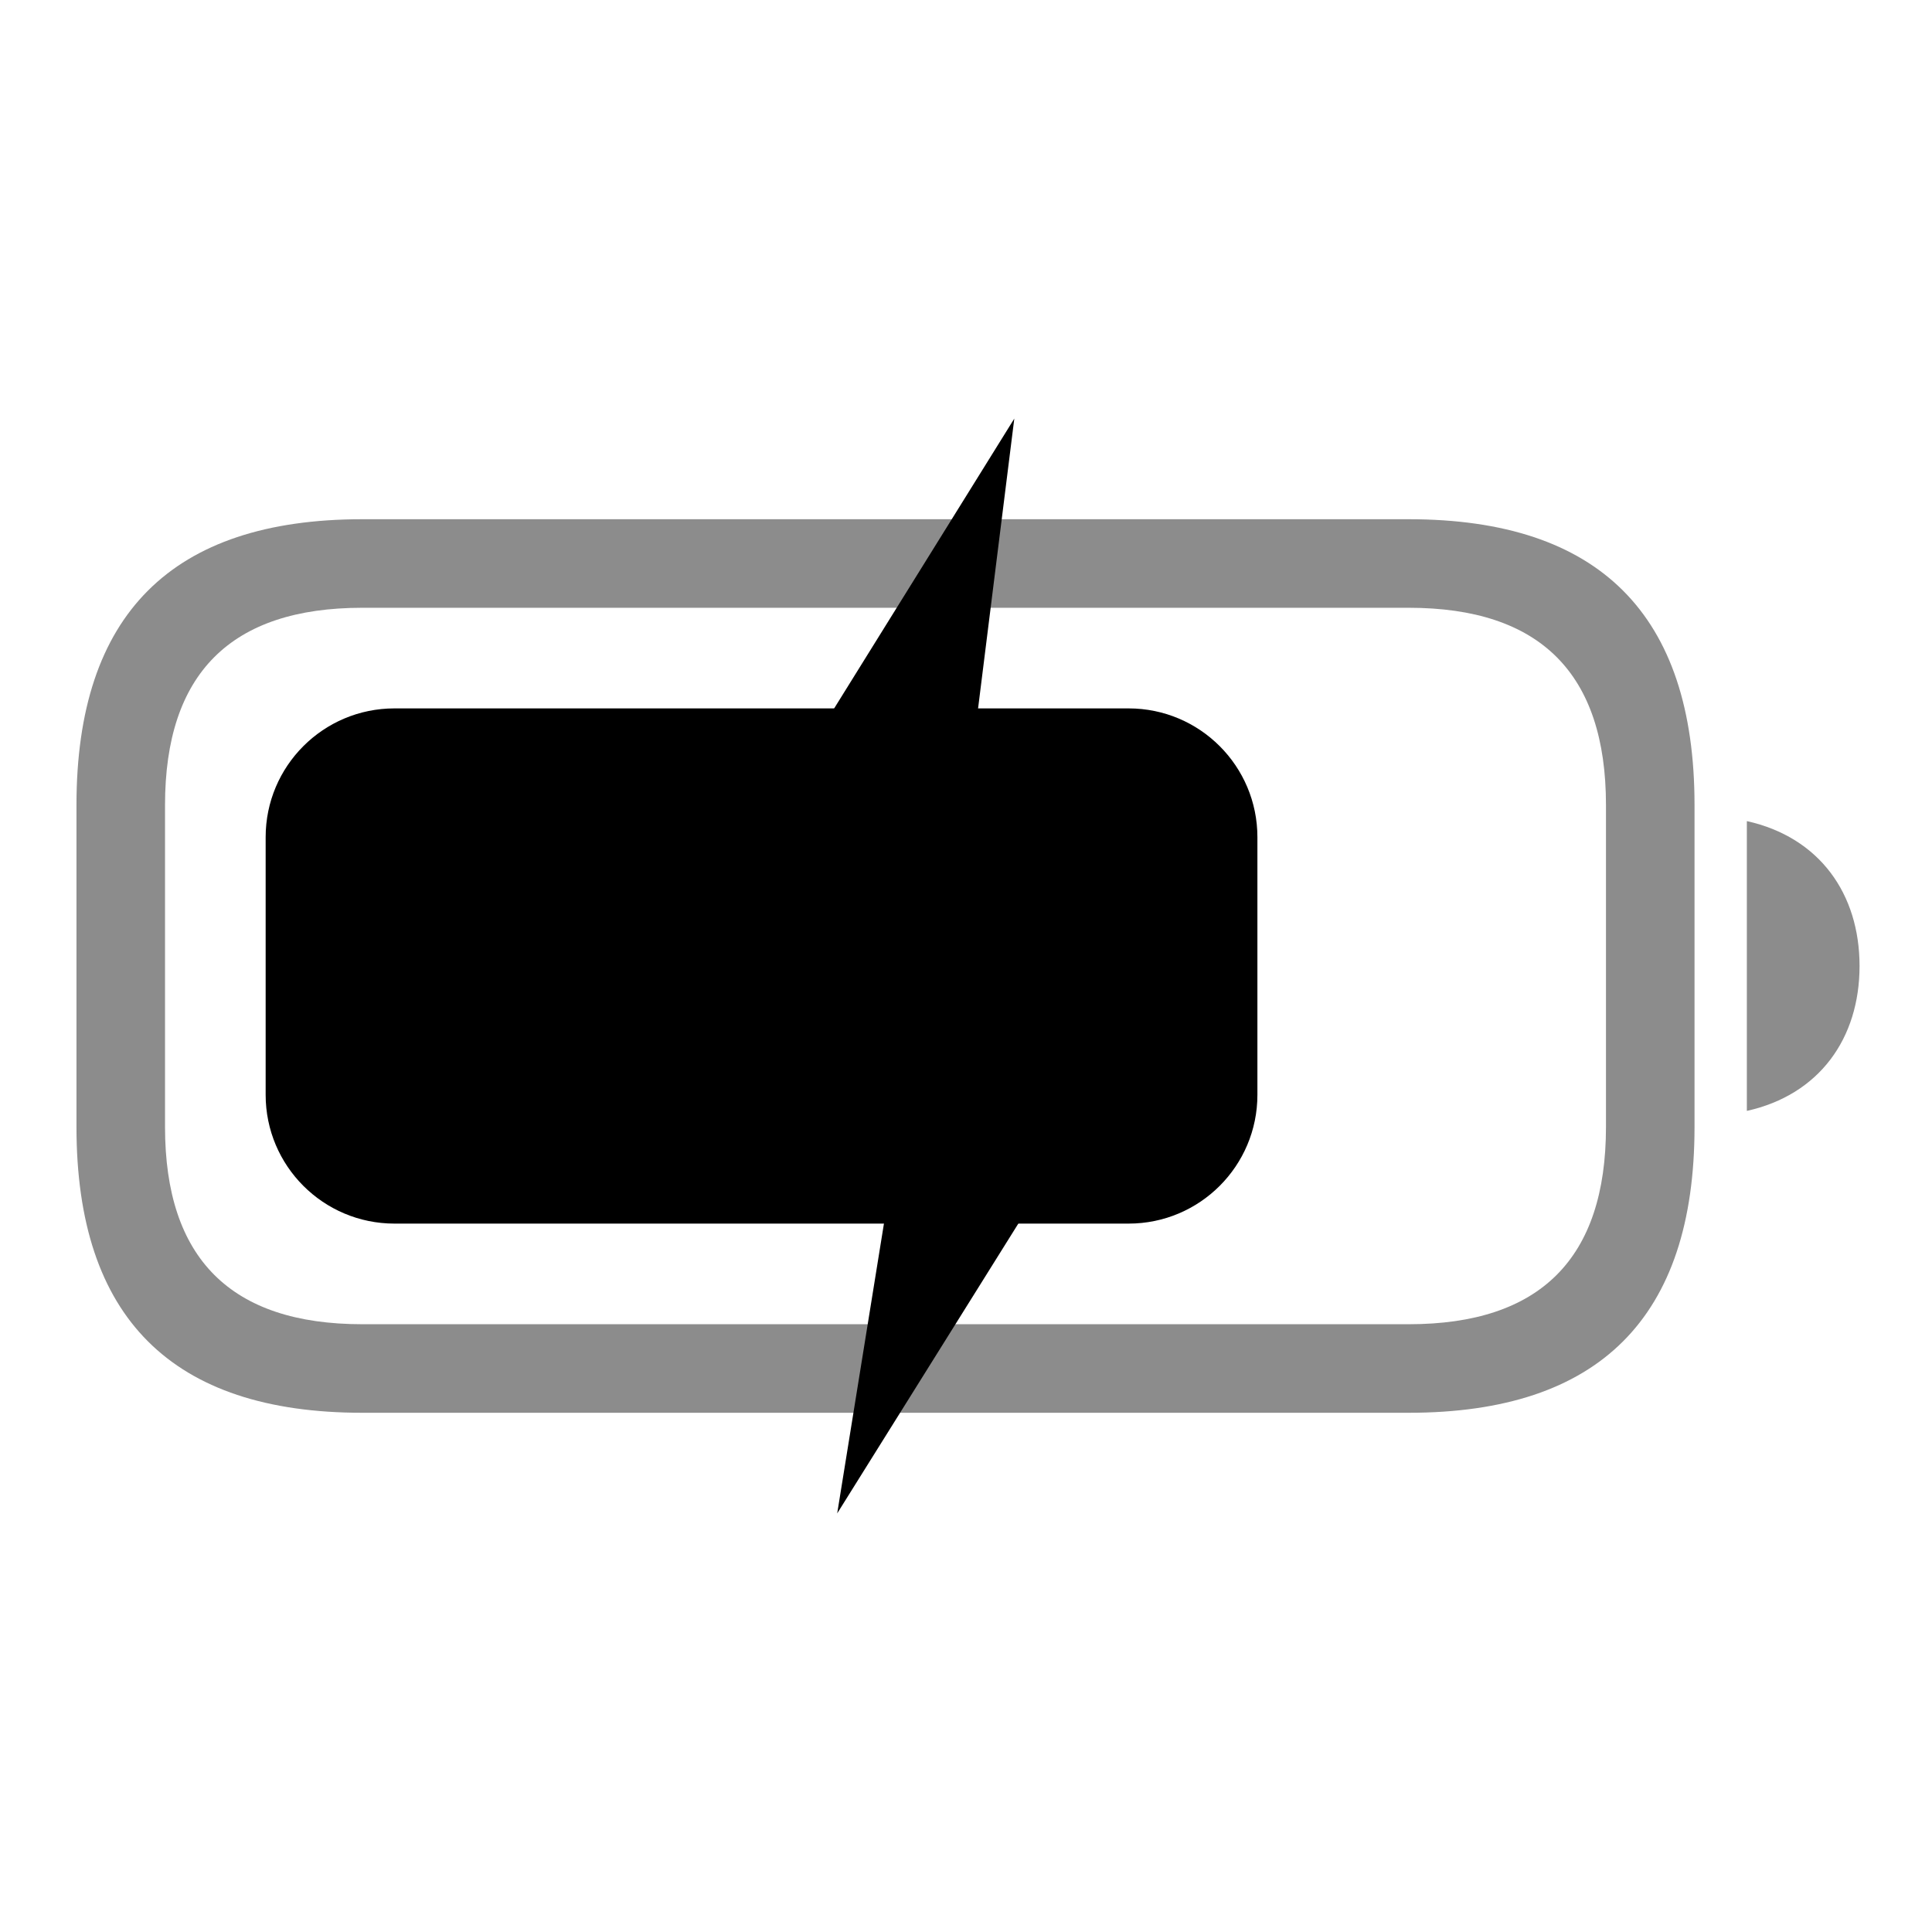
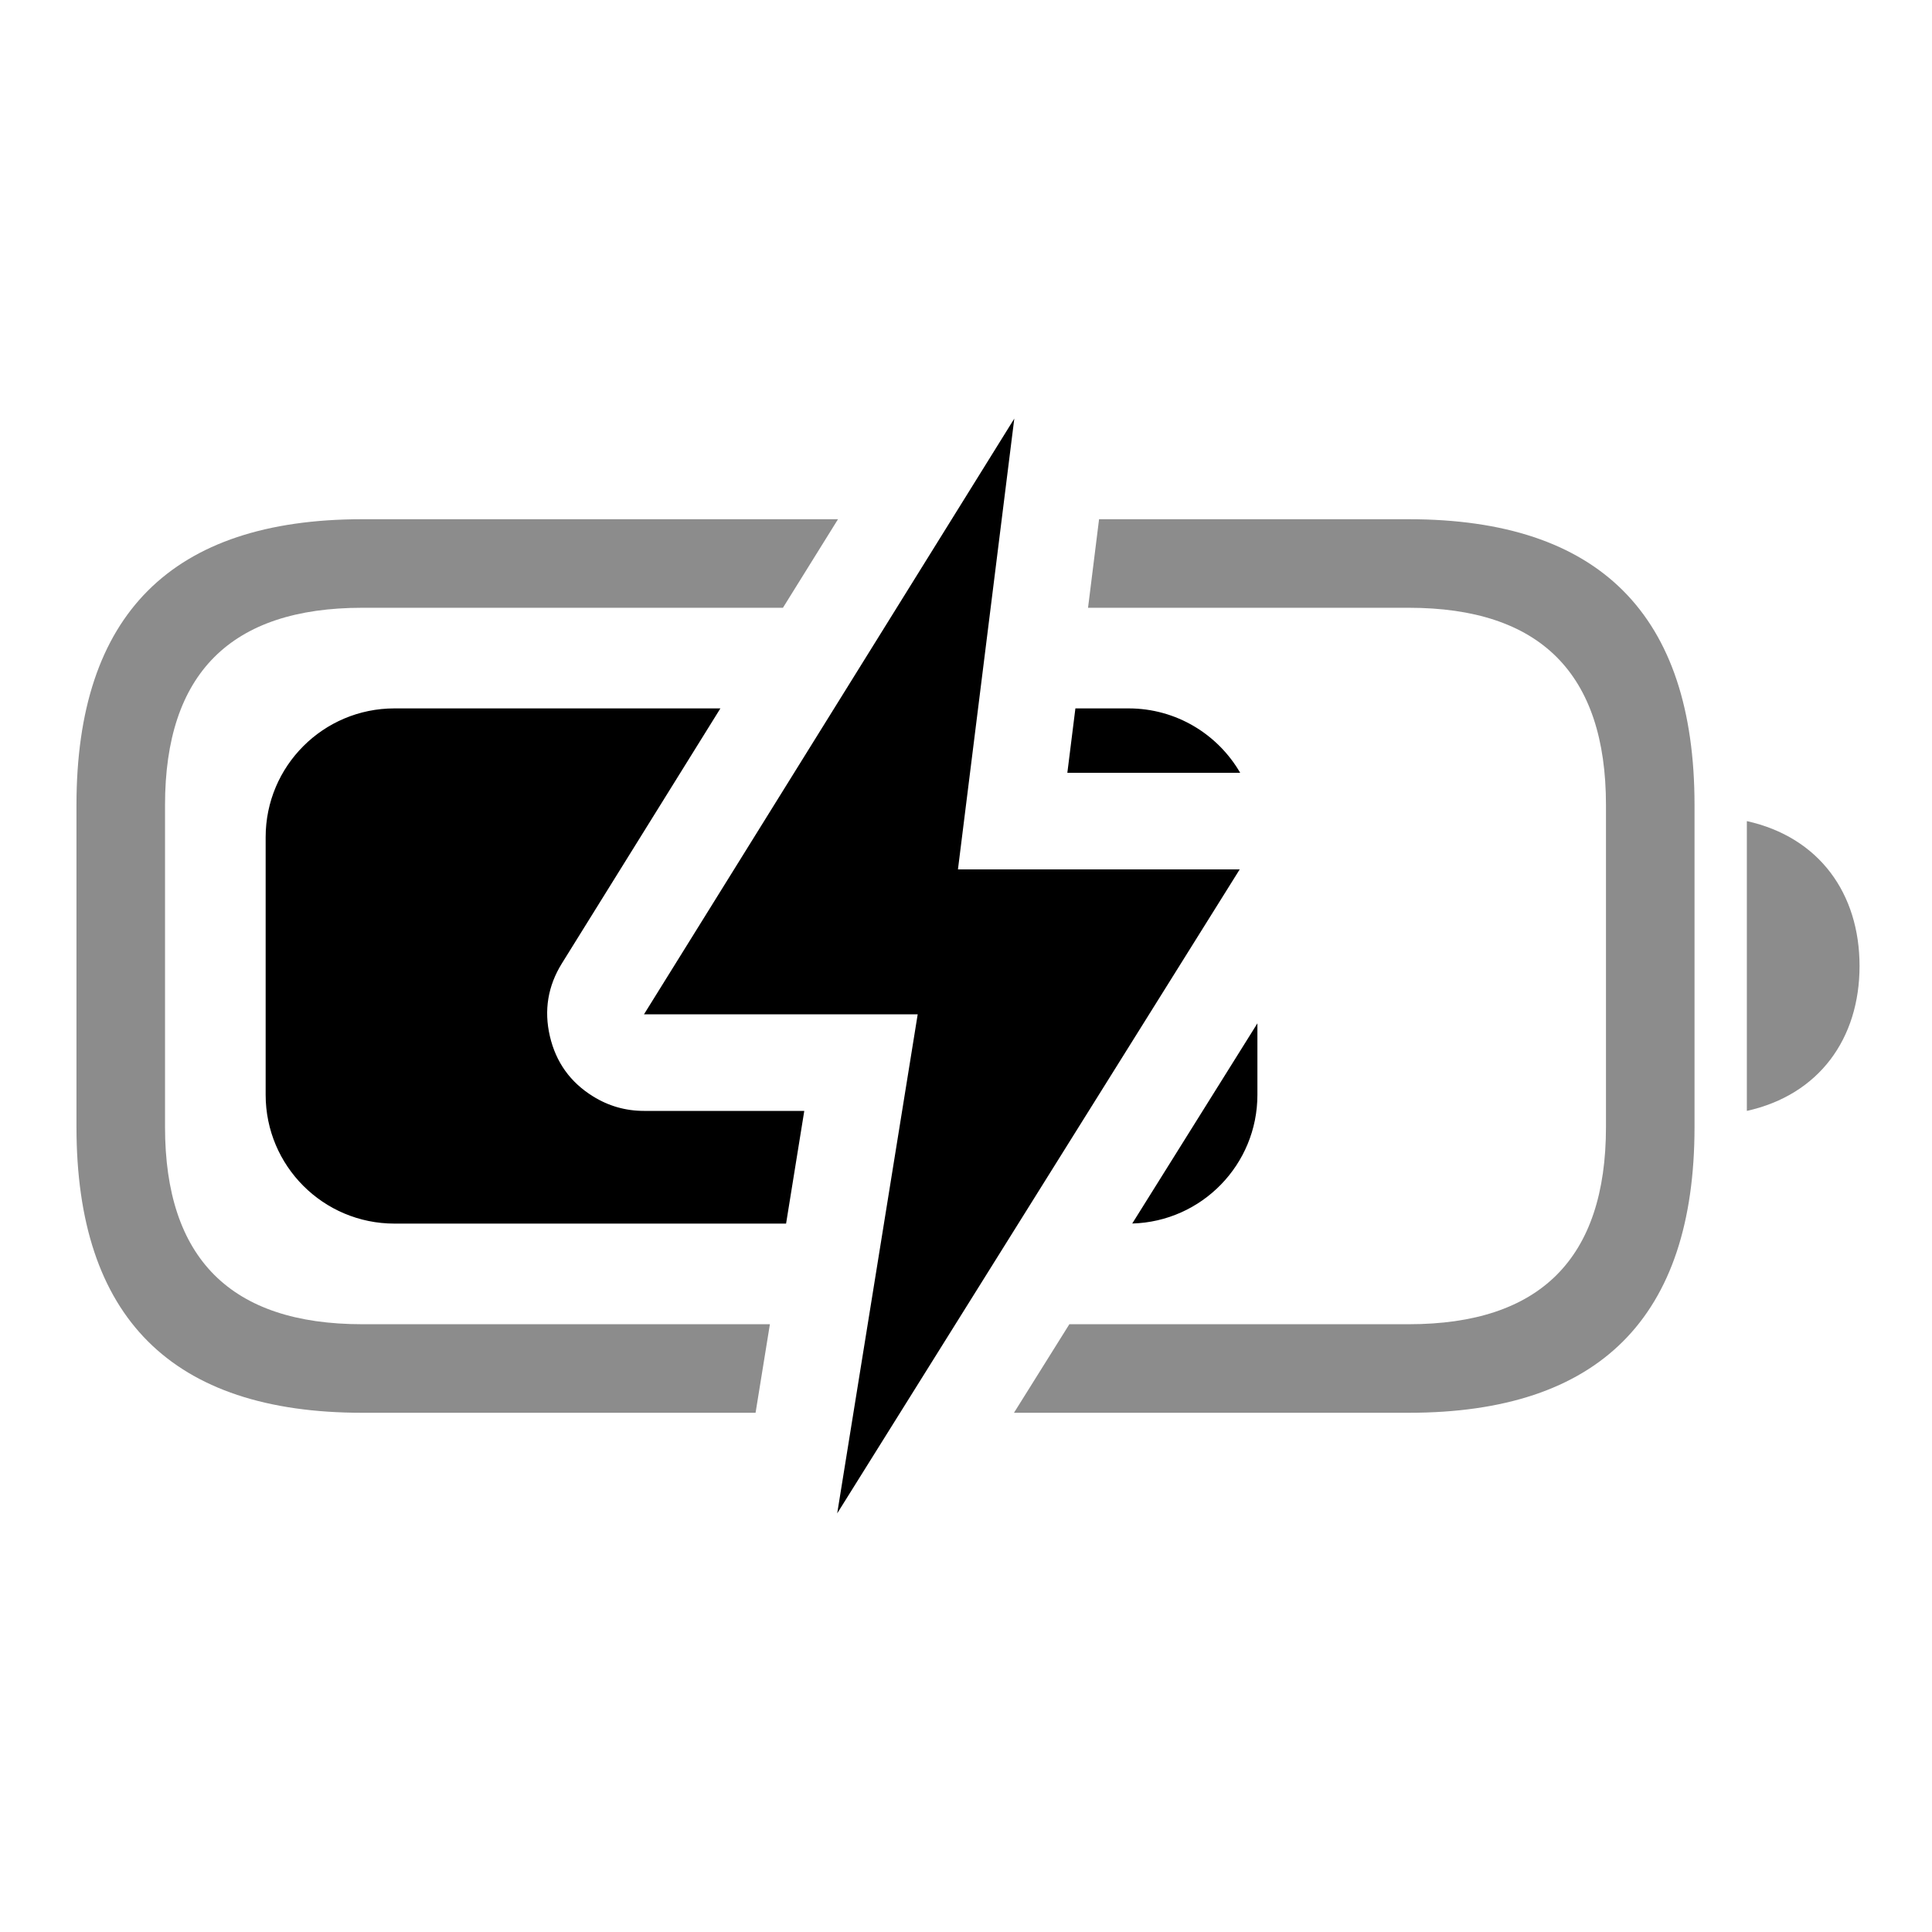
<svg xmlns="http://www.w3.org/2000/svg" width="24" height="24" viewBox="0 0 24 24">
-   <path fill="#000" opacity="0.45" d="M4.5,6.45 L17.5,6.45 Q21.05,6.45 21.05,10 L21.05,14 Q21.05,17.55 17.5,17.55 L4.5,17.55 Q0.95,17.55 0.95,14 L0.95,10 Q0.95,6.45 4.5,6.45 Z M4.5,7.55 Q2.05,7.55 2.05,10 L2.05,14 Q2.05,16.45 4.5,16.45 L17.5,16.45 Q19.95,16.45 19.95,14 L19.95,10 Q19.95,7.55 17.5,7.55 Z" />
+   <path fill="#000" opacity="0.45" d="M4.5,6.45 L10.41,6.45 L9.726,7.55 L4.5,7.55 Q2.05,7.55 2.05,10 L2.05,14 Q2.05,16.45 4.5,16.45 L9.564,16.45 L9.386,17.55 L4.5,17.55 Q0.95,17.55 0.95,14 L0.95,10 Q0.95,6.45 4.5,6.45 Z M13.284,16.45 L17.5,16.45 Q19.95,16.45 19.95,14 L19.95,10 Q19.95,7.55 17.5,7.55 L13.516,7.55 L13.653,6.45 L17.5,6.45 Q21.05,6.45 21.05,10 L21.05,14 Q21.05,17.55 17.5,17.55 L12.596,17.55 Z" />
  <path fill="#000" opacity="0.45" d="M21.7,10.2 C22.6,10.4 23.1,11.1 23.1,12 C23.1,12.9 22.6,13.6 21.7,13.8 Z" />
-   <path fill="#000" d="M4.9,8.8 L14.02,8.8 A1.6 1.6 0 0 1 15.62,10.4 L15.62,13.6 A1.6 1.6 0 0 1 14.02,15.2 L4.9,15.2 A1.6 1.6 0 0 1 3.3,13.6 L3.3,10.4 A1.6 1.6 0 0 1 4.9,8.8 Z" class="success" />
+   <path fill="#000" d="M4.9,8.8 L8.949,8.8 L6.981,11.966 Q6.718,12.389 6.831,12.873 Q6.944,13.357 7.366,13.619 Q7.657,13.8 8,13.8 L9.991,13.8 L9.765,15.2 L4.9,15.2 C4.016,15.2 3.3,14.484 3.3,13.6 L3.3,10.4 C3.3,9.516 4.016,8.8 4.9,8.8 Z M14.065,15.199 L15.62,12.712 L15.62,13.6 C15.62,14.468 14.928,15.175 14.065,15.199 Z M15.406,9.6 L13.259,9.6 L13.359,8.8 L14.02,8.8 C14.612,8.8 15.129,9.122 15.406,9.6 Z" />
  <path fill="#000" d="M12.6,5.2 L8,12.6 L11.4,12.6 L10.4,18.8 L15.4,10.8 L11.9,10.8 Z" />
</svg>
